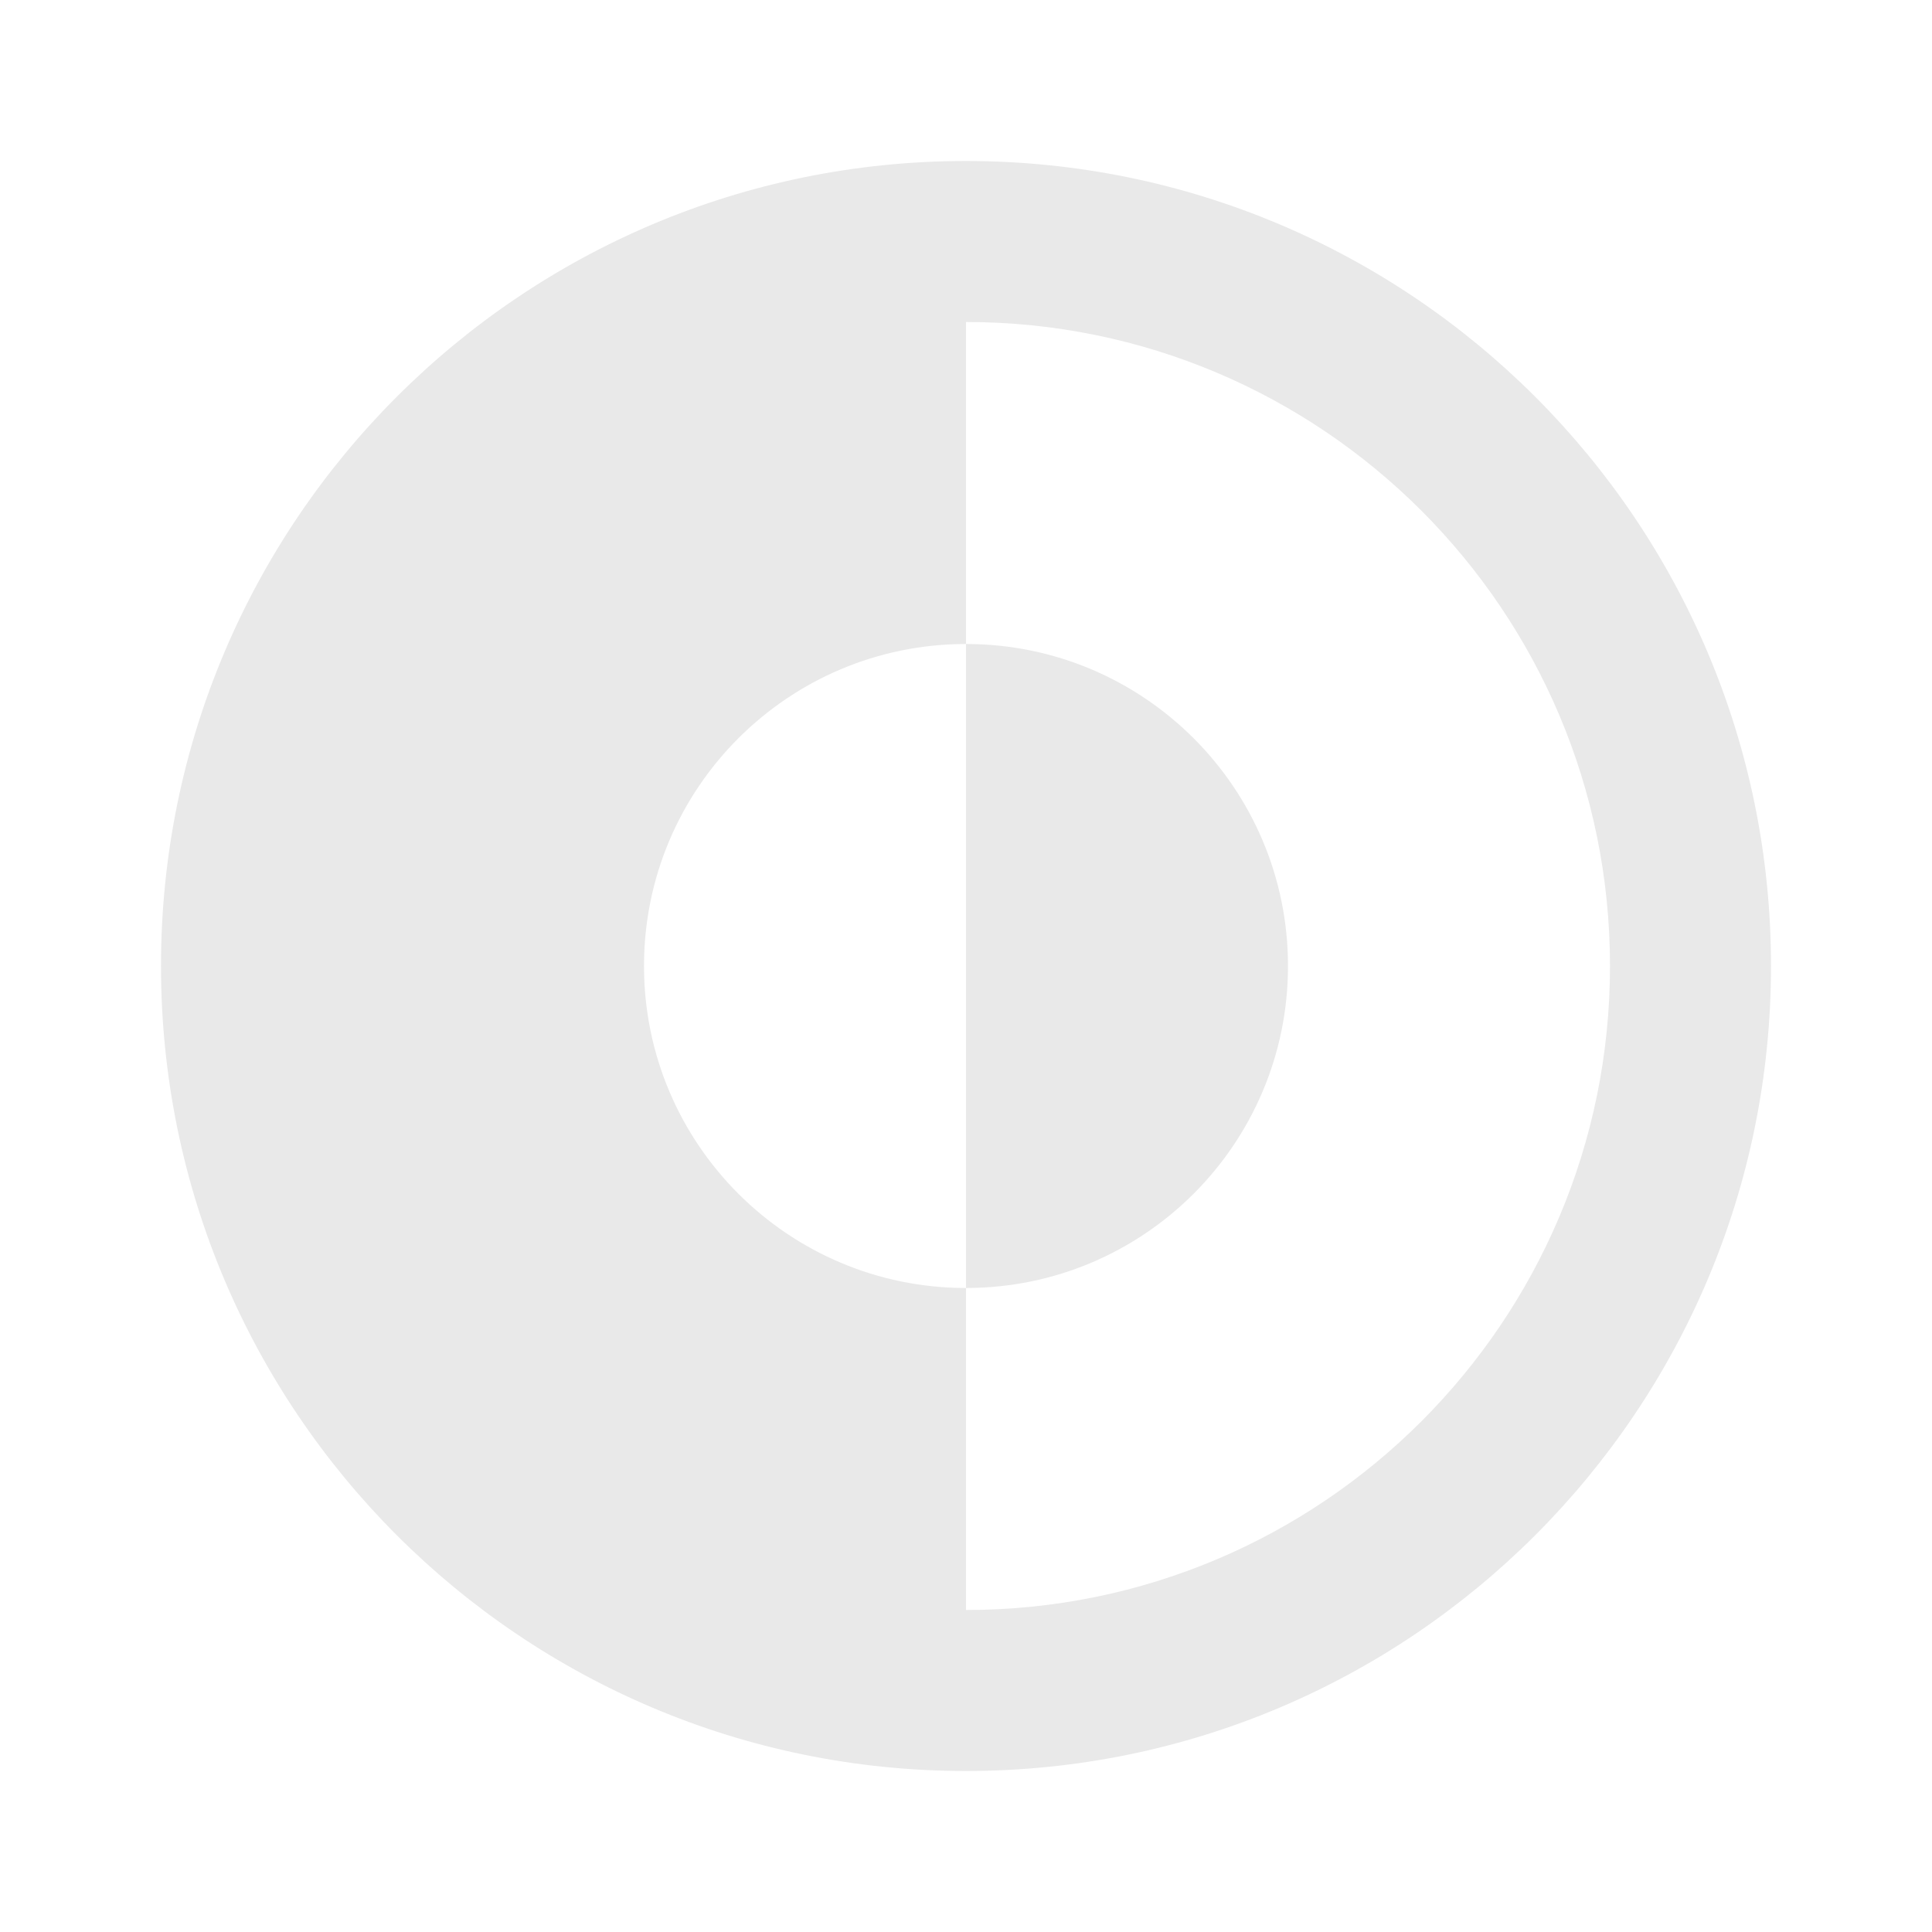
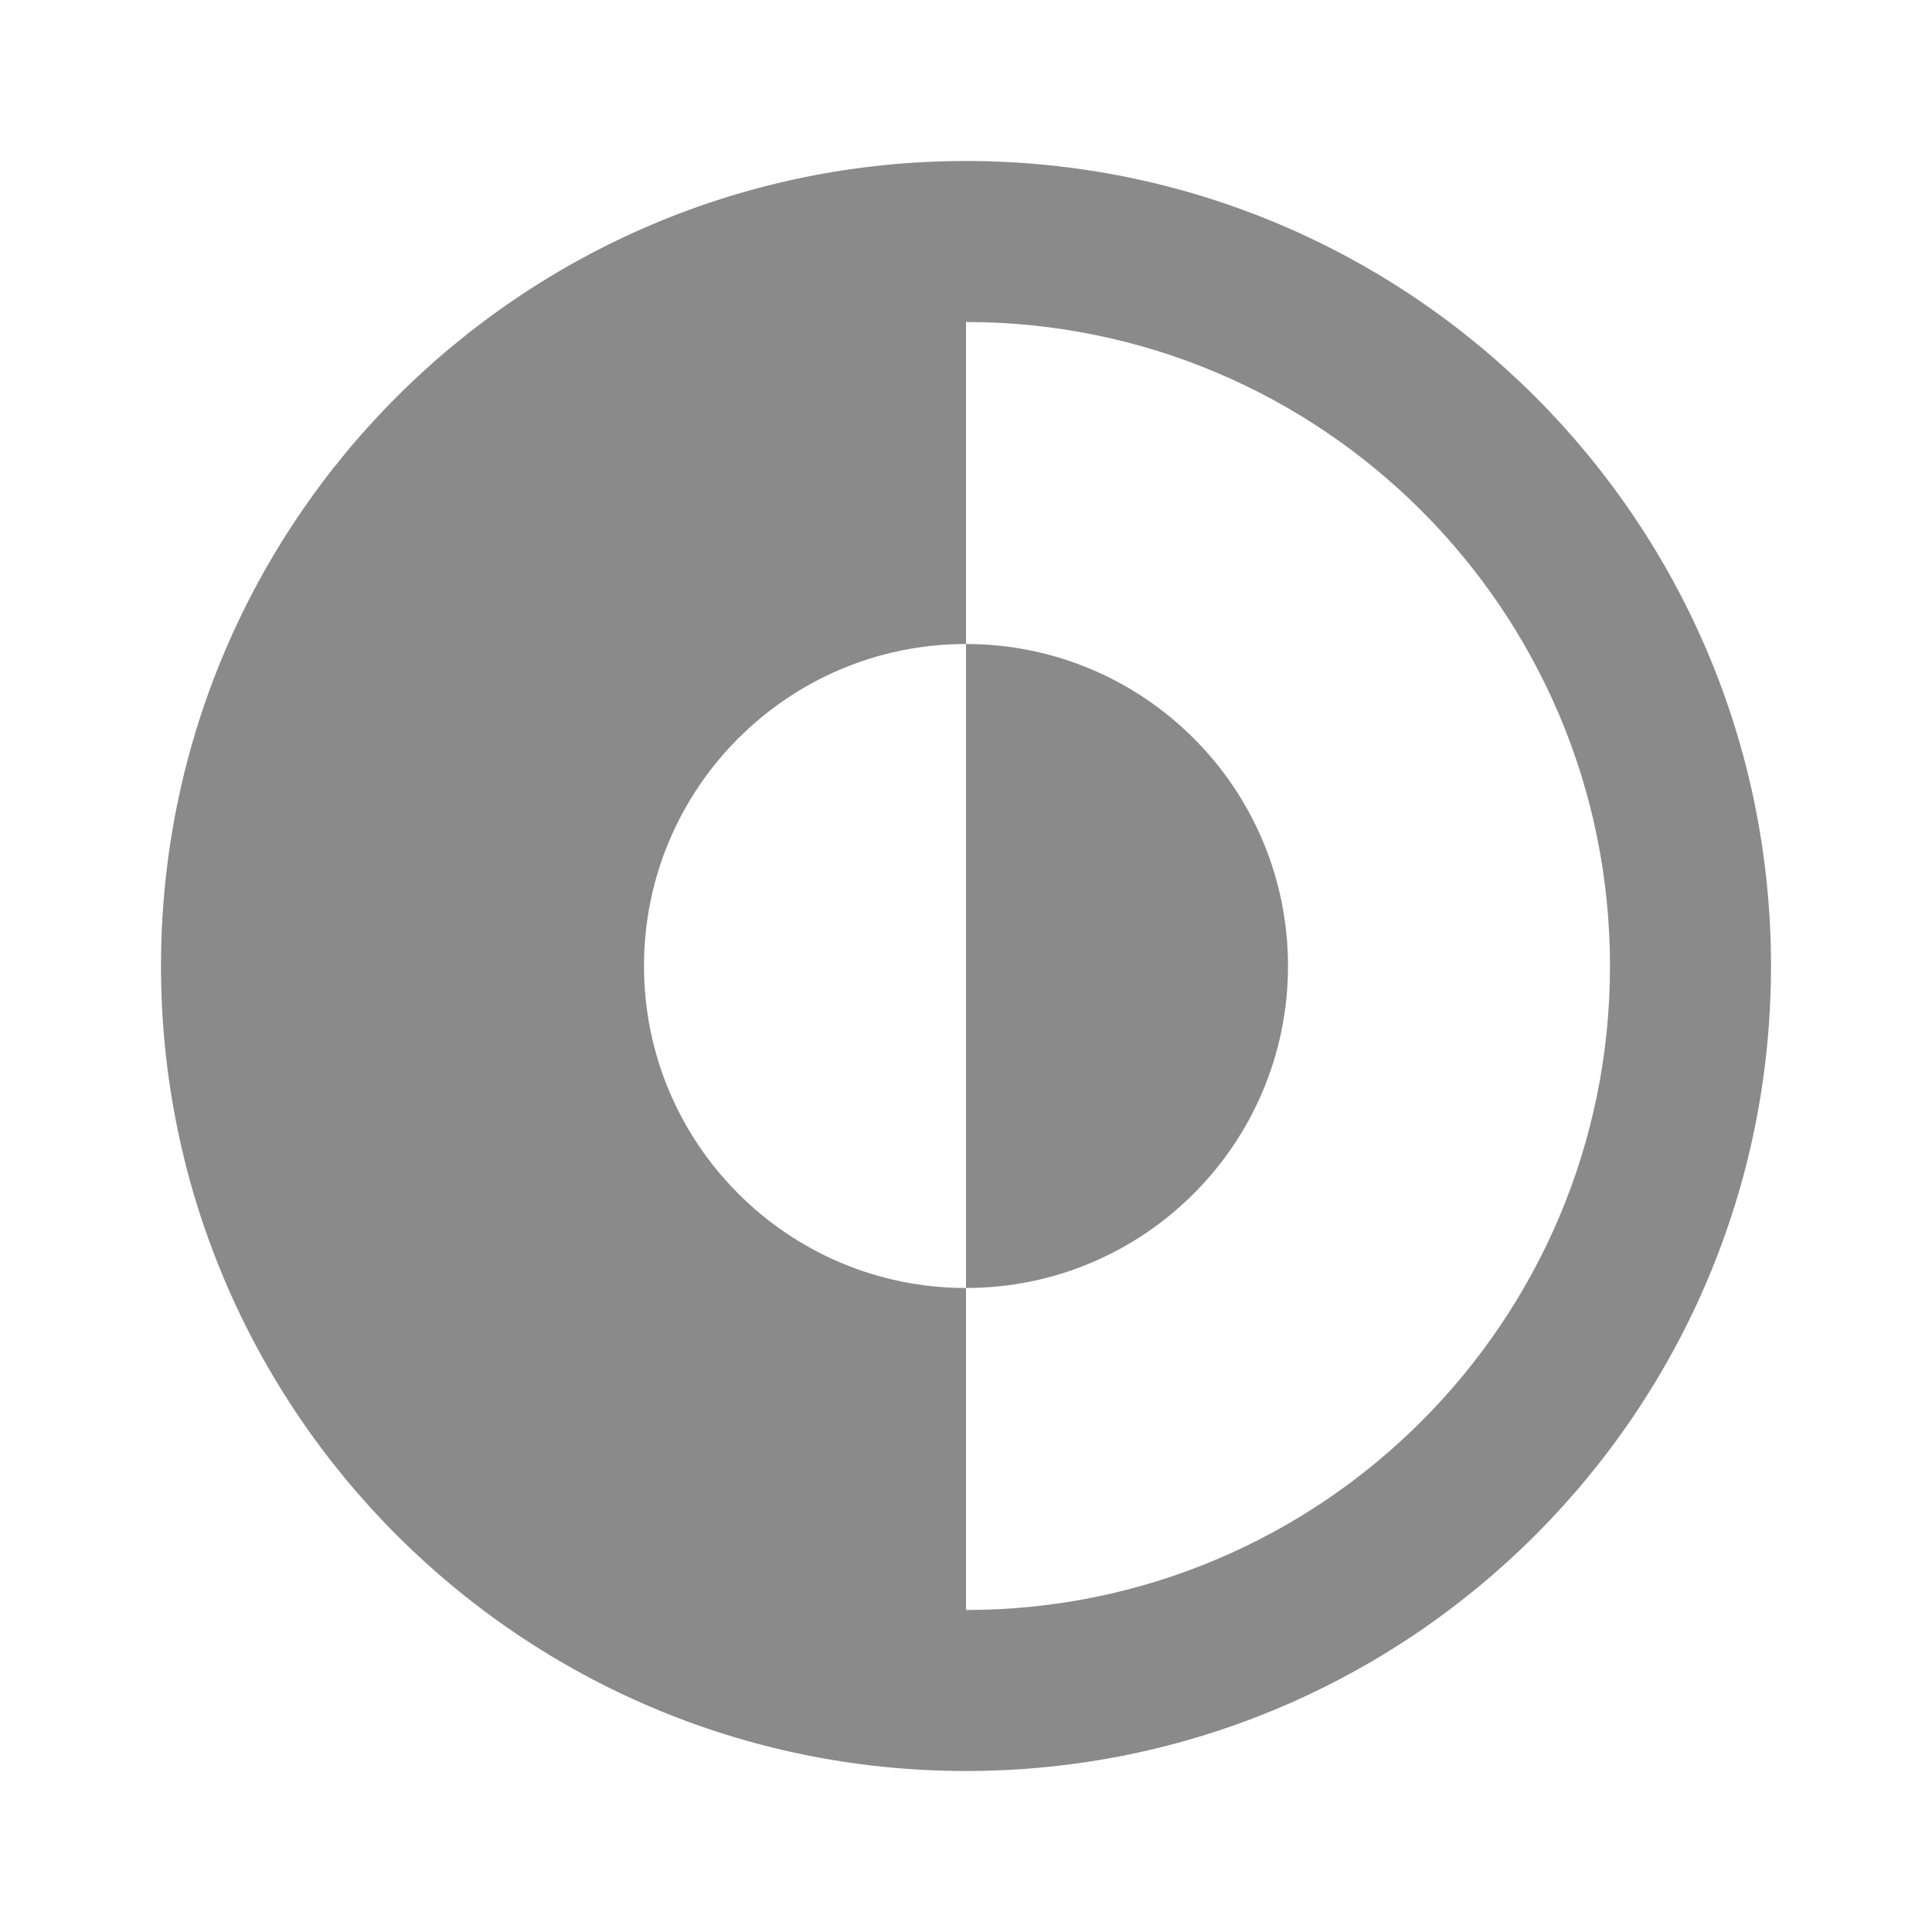
<svg xmlns="http://www.w3.org/2000/svg" width="24" height="24" viewBox="0 0 24 24" fill="none">
-   <path d="M12 16C14.209 16 16 14.209 16 12C16 9.791 14.209 8 12 8V16Z" fill="#e9e9e9" />
-   <path fill-rule="evenodd" clip-rule="evenodd" d="M12 2C6.477 2 2 6.477 2 12C2 17.523 6.477 22 12 22C17.523 22 22 17.523 22 12C22 6.477 17.523 2 12 2ZM12 4V8C9.791 8 8 9.791 8 12C8 14.209 9.791 16 12 16V20C16.418 20 20 16.418 20 12C20 7.582 16.418 4 12 4Z" fill="#e9e9e9" />
+   <path d="M12 16C14.209 16 16 14.209 16 12C16 9.791 14.209 8 12 8V16Z" fill="#8a8a8a" />
+   <path fill-rule="evenodd" clip-rule="evenodd" d="M12 2C6.477 2 2 6.477 2 12C2 17.523 6.477 22 12 22C17.523 22 22 17.523 22 12C22 6.477 17.523 2 12 2ZM12 4V8C9.791 8 8 9.791 8 12C8 14.209 9.791 16 12 16V20C16.418 20 20 16.418 20 12C20 7.582 16.418 4 12 4Z" fill="#8a8a8a" />
</svg>
